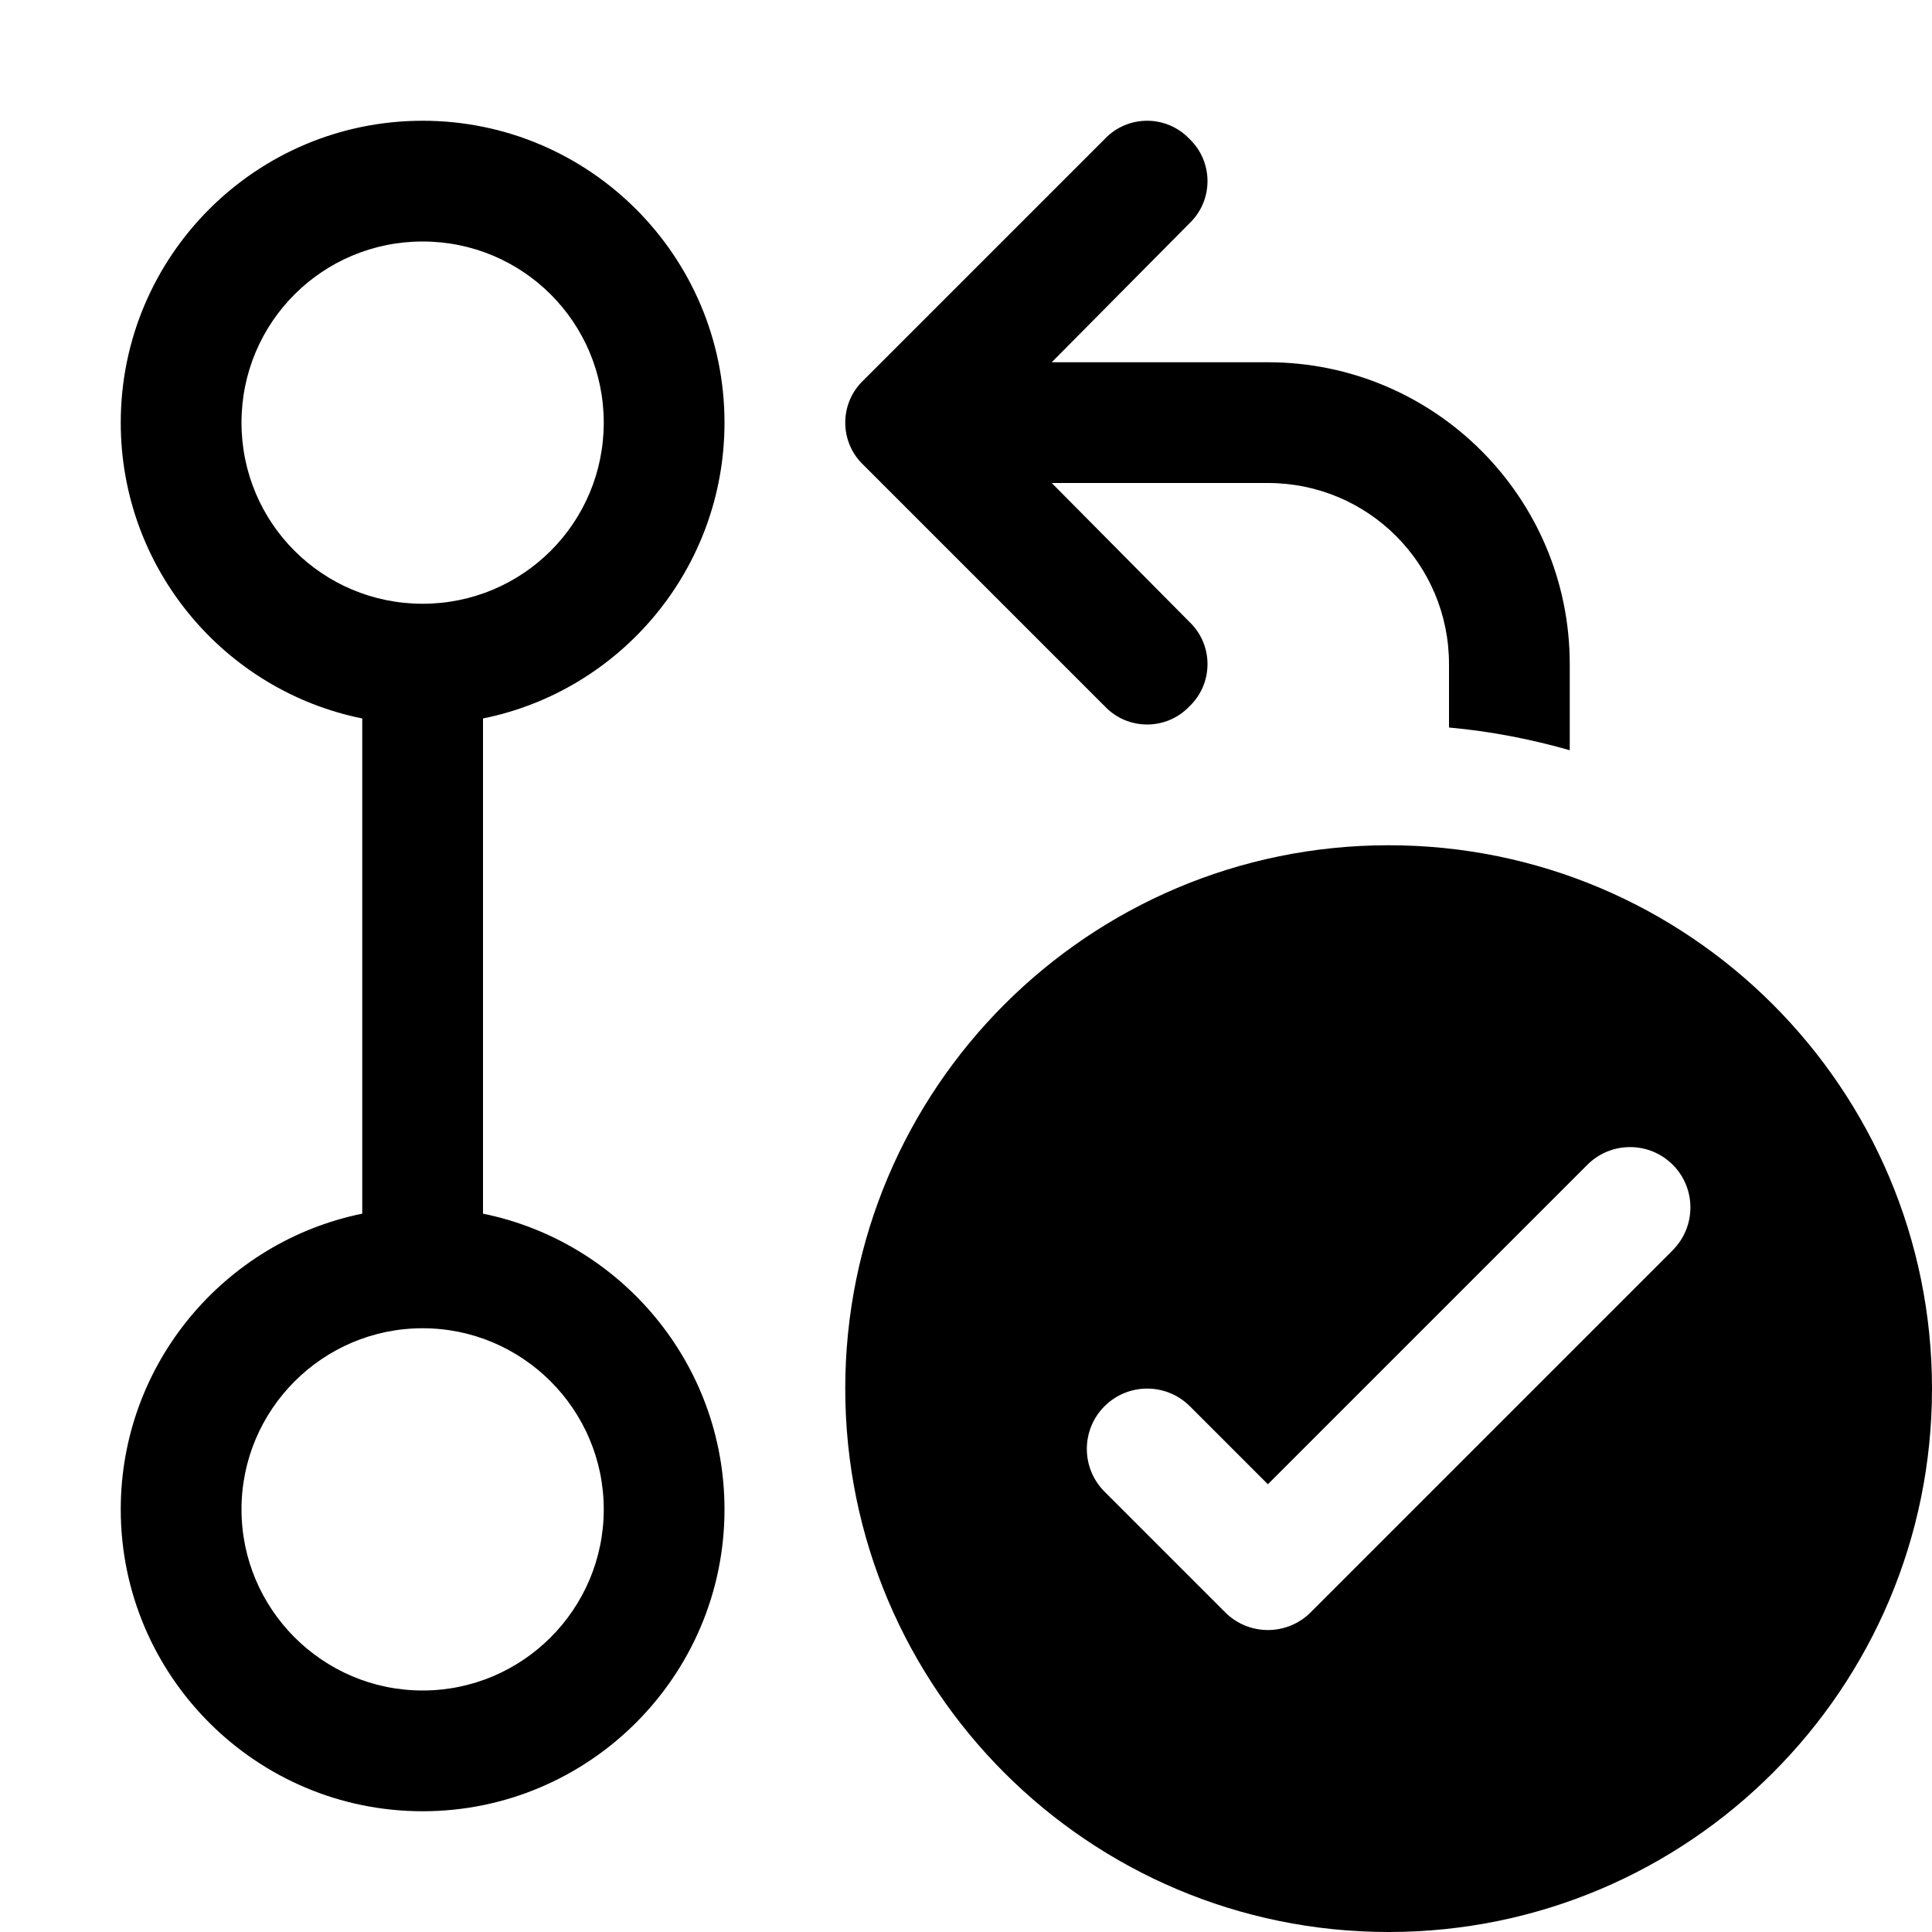
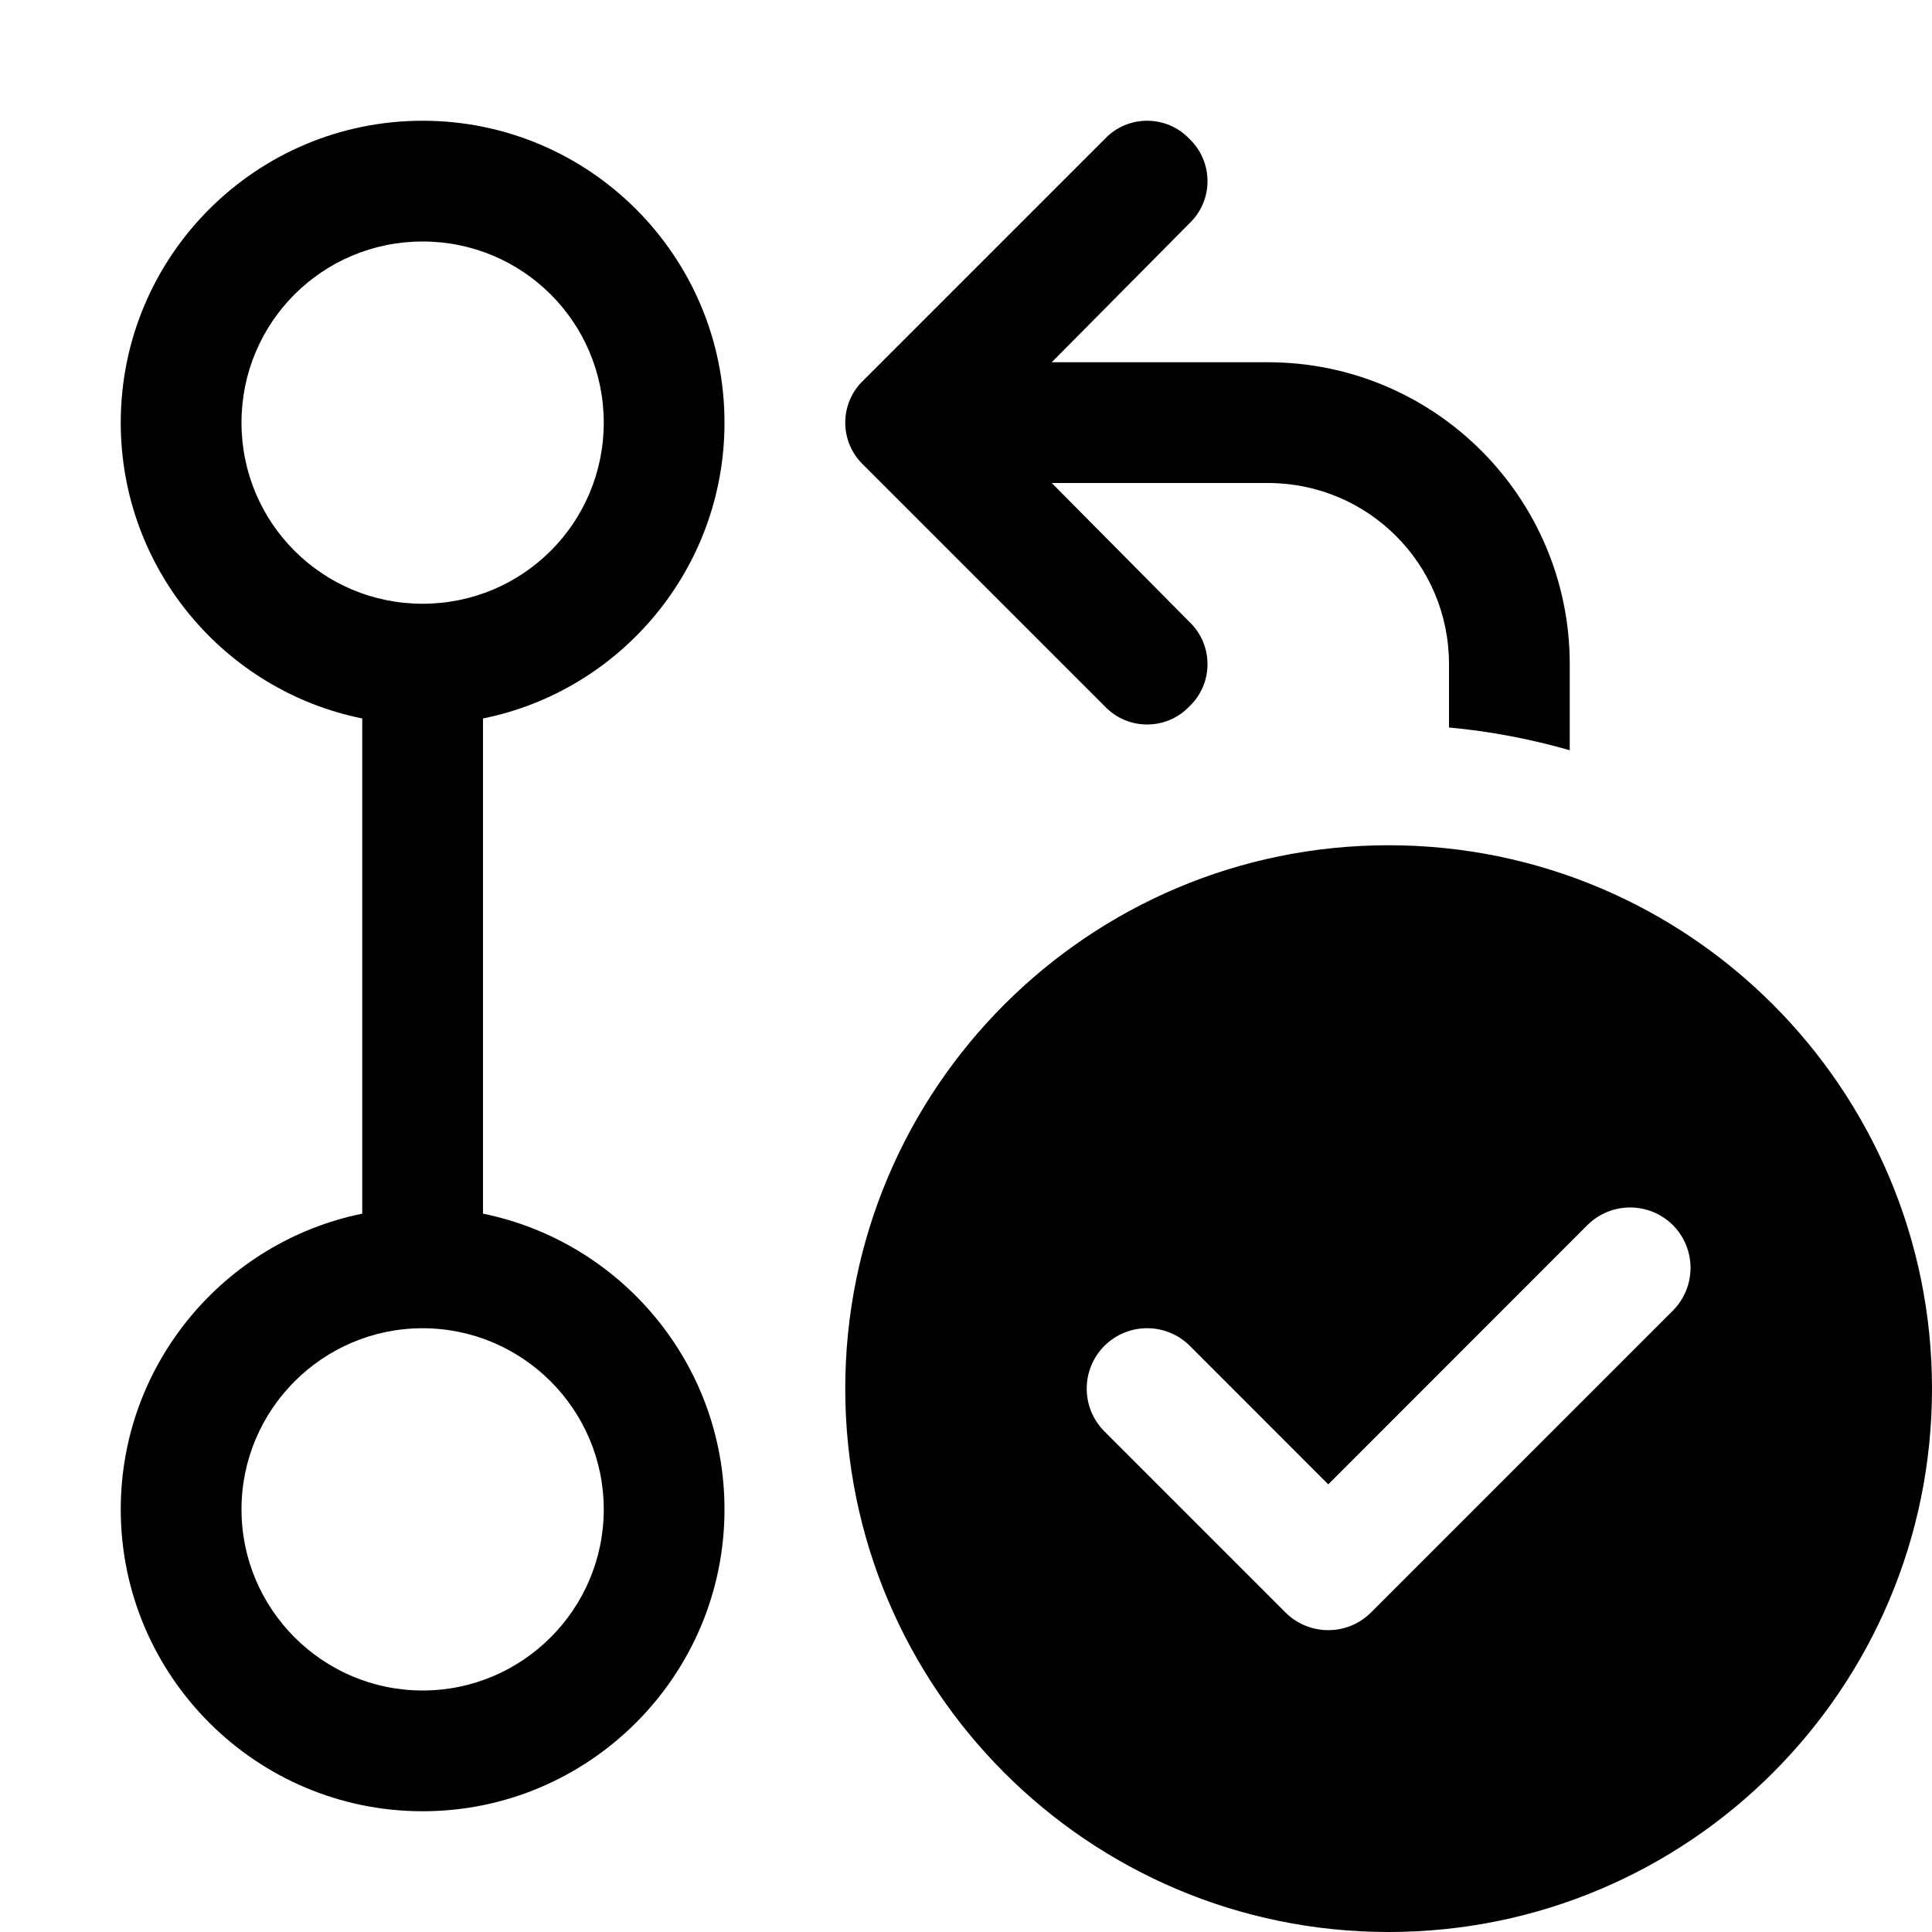
<svg xmlns="http://www.w3.org/2000/svg" width="16" height="16" viewBox="0 0 16 16" fill="currentColor">
-   <path fill-rule="evenodd" clip-rule="evenodd" d="M6 3.5C6 2.12 4.88 1 3.5 1C2.12 1 1 2.12 1 3.5C1 4.71 1.86 5.72 3 5.95V10.051C1.86 10.283 1 11.293 1 12.5C1 13.879 2.122 15 3.5 15C4.878 15 6 13.879 6 12.5C6 11.292 5.14 10.283 4 10.051V5.95C5.14 5.72 6 4.71 6 3.5ZM5 12.5C5 13.327 4.327 14 3.5 14C2.673 14 2 13.327 2 12.5C2 11.673 2.673 11 3.5 11C4.327 11 5 11.673 5 12.5ZM3.5 5C2.67 5 2 4.33 2 3.5C2 2.67 2.67 2 3.5 2C4.33 2 5 2.67 5 3.5C5 4.33 4.33 5 3.5 5ZM7.15 3.85C6.95 3.66 6.95 3.34 7.15 3.15L9.15 1.15C9.34 0.95 9.66 0.95 9.85 1.15C10.05 1.34 10.05 1.66 9.85 1.85L8.71 3H10.5C11.88 3 13 4.12 13 5.5V6.213C12.677 6.121 12.344 6.056 12 6.025V5.5C12 4.67 11.33 4 10.5 4H8.71L9.85 5.15C10.05 5.34 10.05 5.66 9.85 5.85C9.66 6.05 9.34 6.05 9.15 5.85L7.15 3.85ZM11.5 7C9.015 7 7 9.015 7 11.5C7 13.985 9.015 16 11.5 16C13.985 16 16 13.985 16 11.5C16 9.015 13.985 7 11.5 7ZM13.854 10.353L10.854 13.353C10.659 13.548 10.342 13.548 10.147 13.353L9.147 12.353C8.952 12.158 8.952 11.841 9.147 11.646C9.342 11.451 9.659 11.451 9.854 11.646L10.5 12.292L13.146 9.646C13.341 9.451 13.658 9.451 13.853 9.646C14.048 9.841 14.048 10.158 13.853 10.353H13.854Z" />
+   <path fill-rule="evenodd" clip-rule="evenodd" d="M11.5 7C13.985 7 16 9.015 16 11.5C16 13.985 13.985 16 11.5 16C9.015 16 7 13.985 7 11.5C7 9.015 9.015 7 11.5 7ZM13.854 10.146C13.658 9.951 13.342 9.951 13.146 10.146L11 12.293L9.854 11.146C9.658 10.951 9.342 10.951 9.146 11.146C8.951 11.342 8.951 11.658 9.146 11.854L10.646 13.354C10.842 13.549 11.158 13.549 11.354 13.354L13.854 10.854C14.049 10.658 14.049 10.342 13.854 10.146Z" />
+   <path fill-rule="evenodd" clip-rule="evenodd" d="M3.5 1C4.88 1 6 2.12 6 3.5C6 4.71 5.14 5.72 4 5.95V10.051C5.14 10.283 6 11.292 6 12.5C6 13.879 4.878 15 3.5 15C2.122 15 1 13.879 1 12.5C1 11.293 1.86 10.283 3 10.051V5.95C1.86 5.72 1 4.71 1 3.5C1 2.12 2.12 1 3.5 1ZM3.5 11C2.673 11 2 11.673 2 12.5C2 13.327 2.673 14 3.5 14C4.327 14 5 13.327 5 12.5C5 11.673 4.327 11 3.5 11ZM3.5 2C2.67 2 2 2.67 2 3.5C2 4.33 2.67 5 3.5 5C4.33 5 5 4.33 5 3.5C5 2.67 4.33 2 3.5 2Z" />
+   <path d="M9.15 1.15C9.34 0.95 9.66 0.95 9.85 1.15C10.05 1.34 10.05 1.66 9.85 1.85L8.71 3H10.5C11.88 3 13 4.12 13 5.5V6.213C12.677 6.121 12.344 6.056 12 6.025V5.5C12 4.67 11.33 4 10.5 4H8.71L9.85 5.15C10.05 5.34 10.05 5.66 9.85 5.85C9.66 6.05 9.34 6.05 9.15 5.85L7.15 3.85C6.95 3.66 6.95 3.34 7.15 3.15L9.15 1.15Z" />
</svg>
